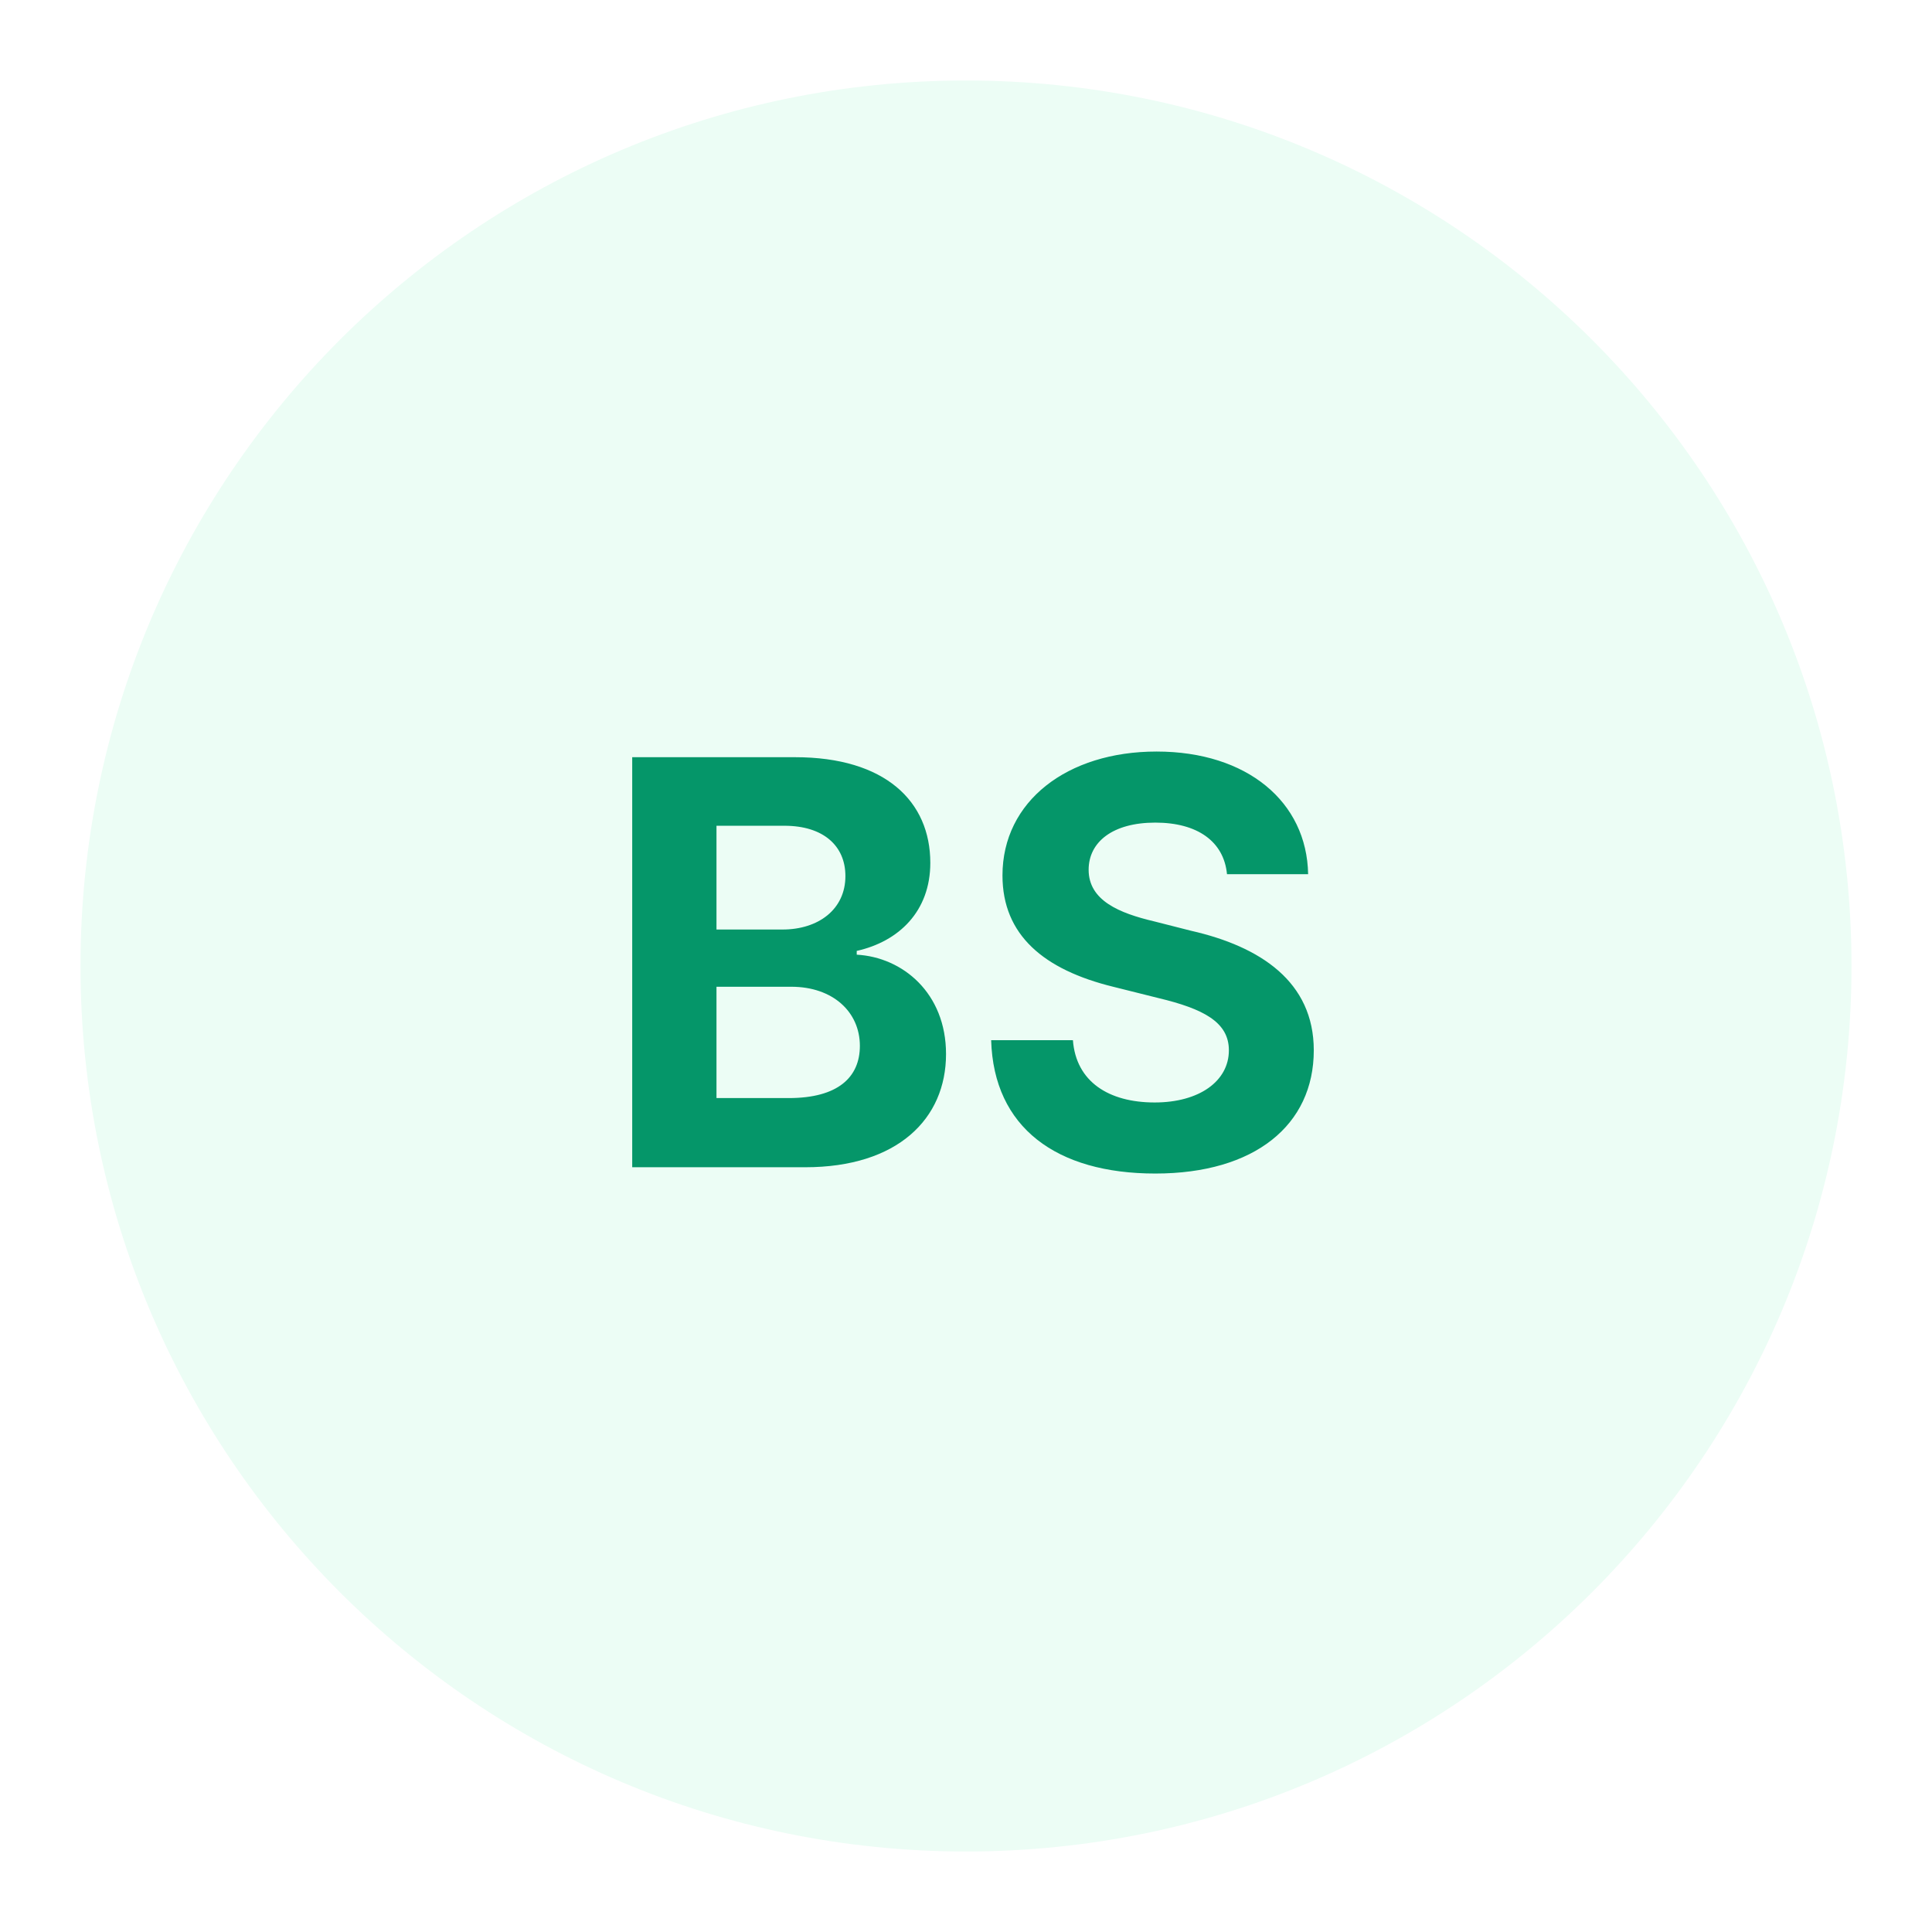
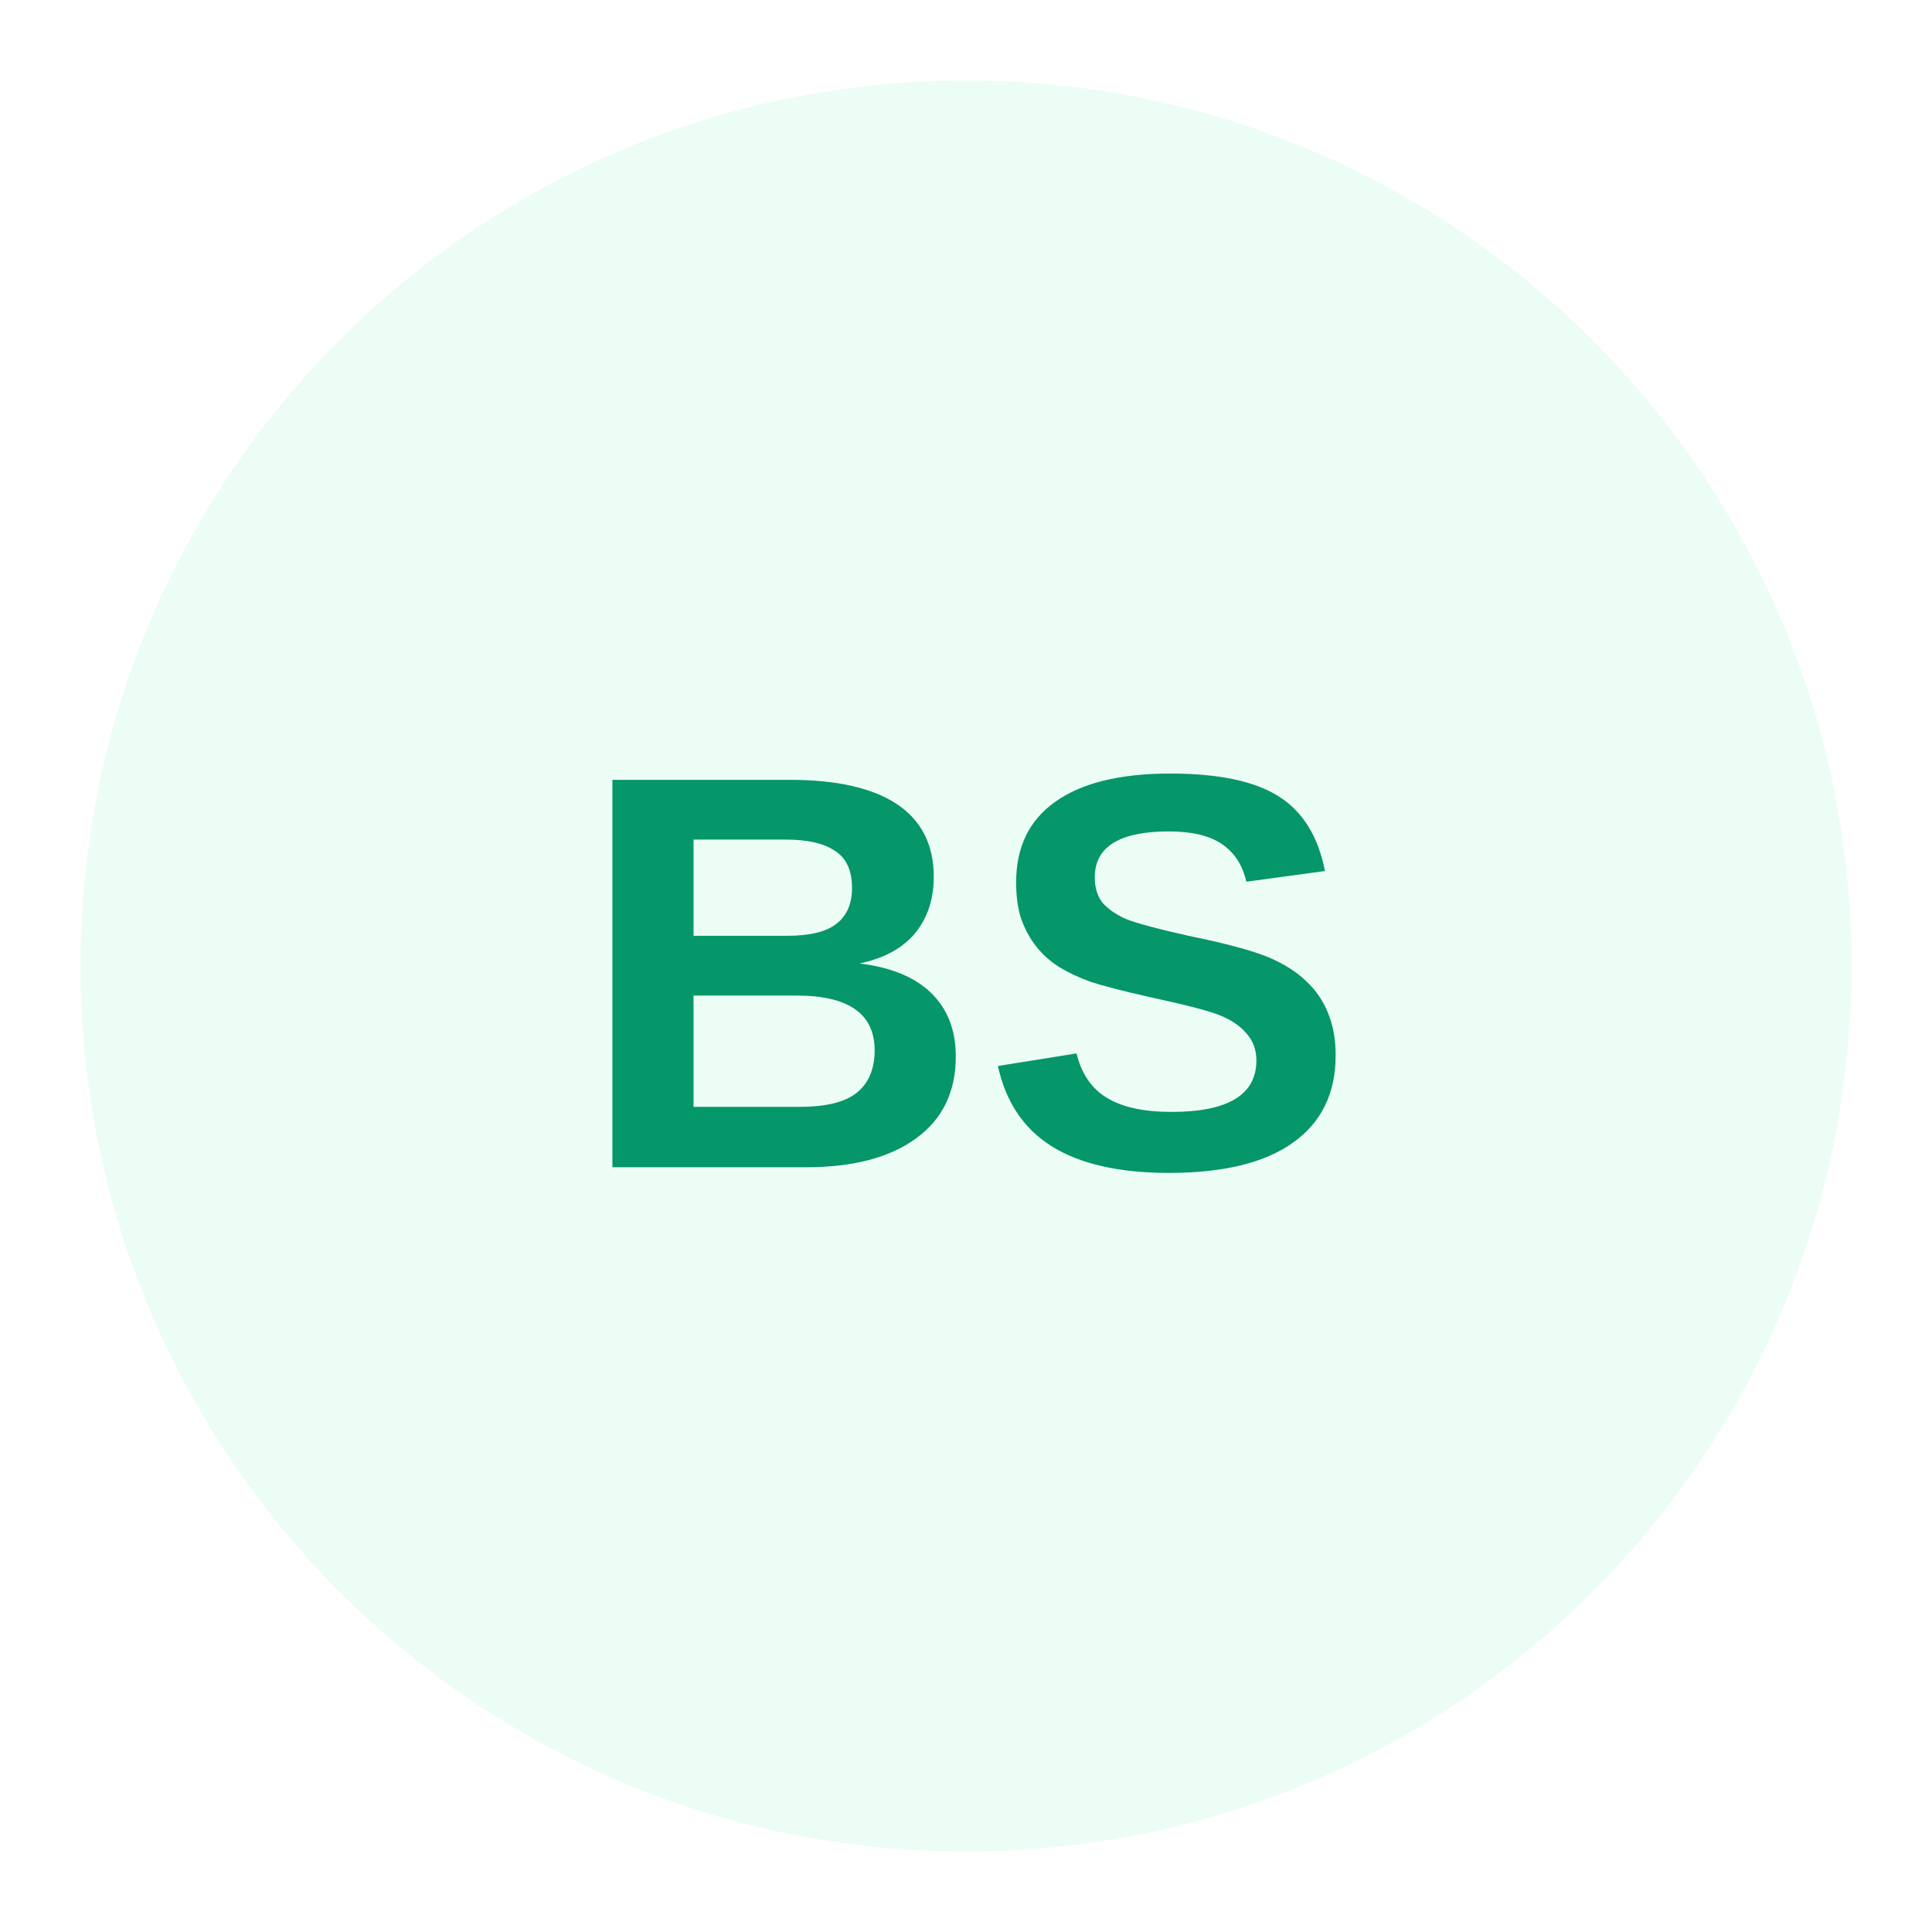
<svg xmlns="http://www.w3.org/2000/svg" width="48" height="48" viewBox="0 0 48 48" fill="none">
  <circle cx="24" cy="24" r="22" fill="#ECFDF5" />
-   <text x="24" y="29" text-anchor="middle" font-family="Inter,Arial,sans-serif" font-size="14" font-weight="700" fill="#059669">BS</text>
+   <text x="24" y="29" text-anchor="middle" font-family="Arial" font-size="14" font-weight="700" fill="#059669">BS</text>
</svg>
